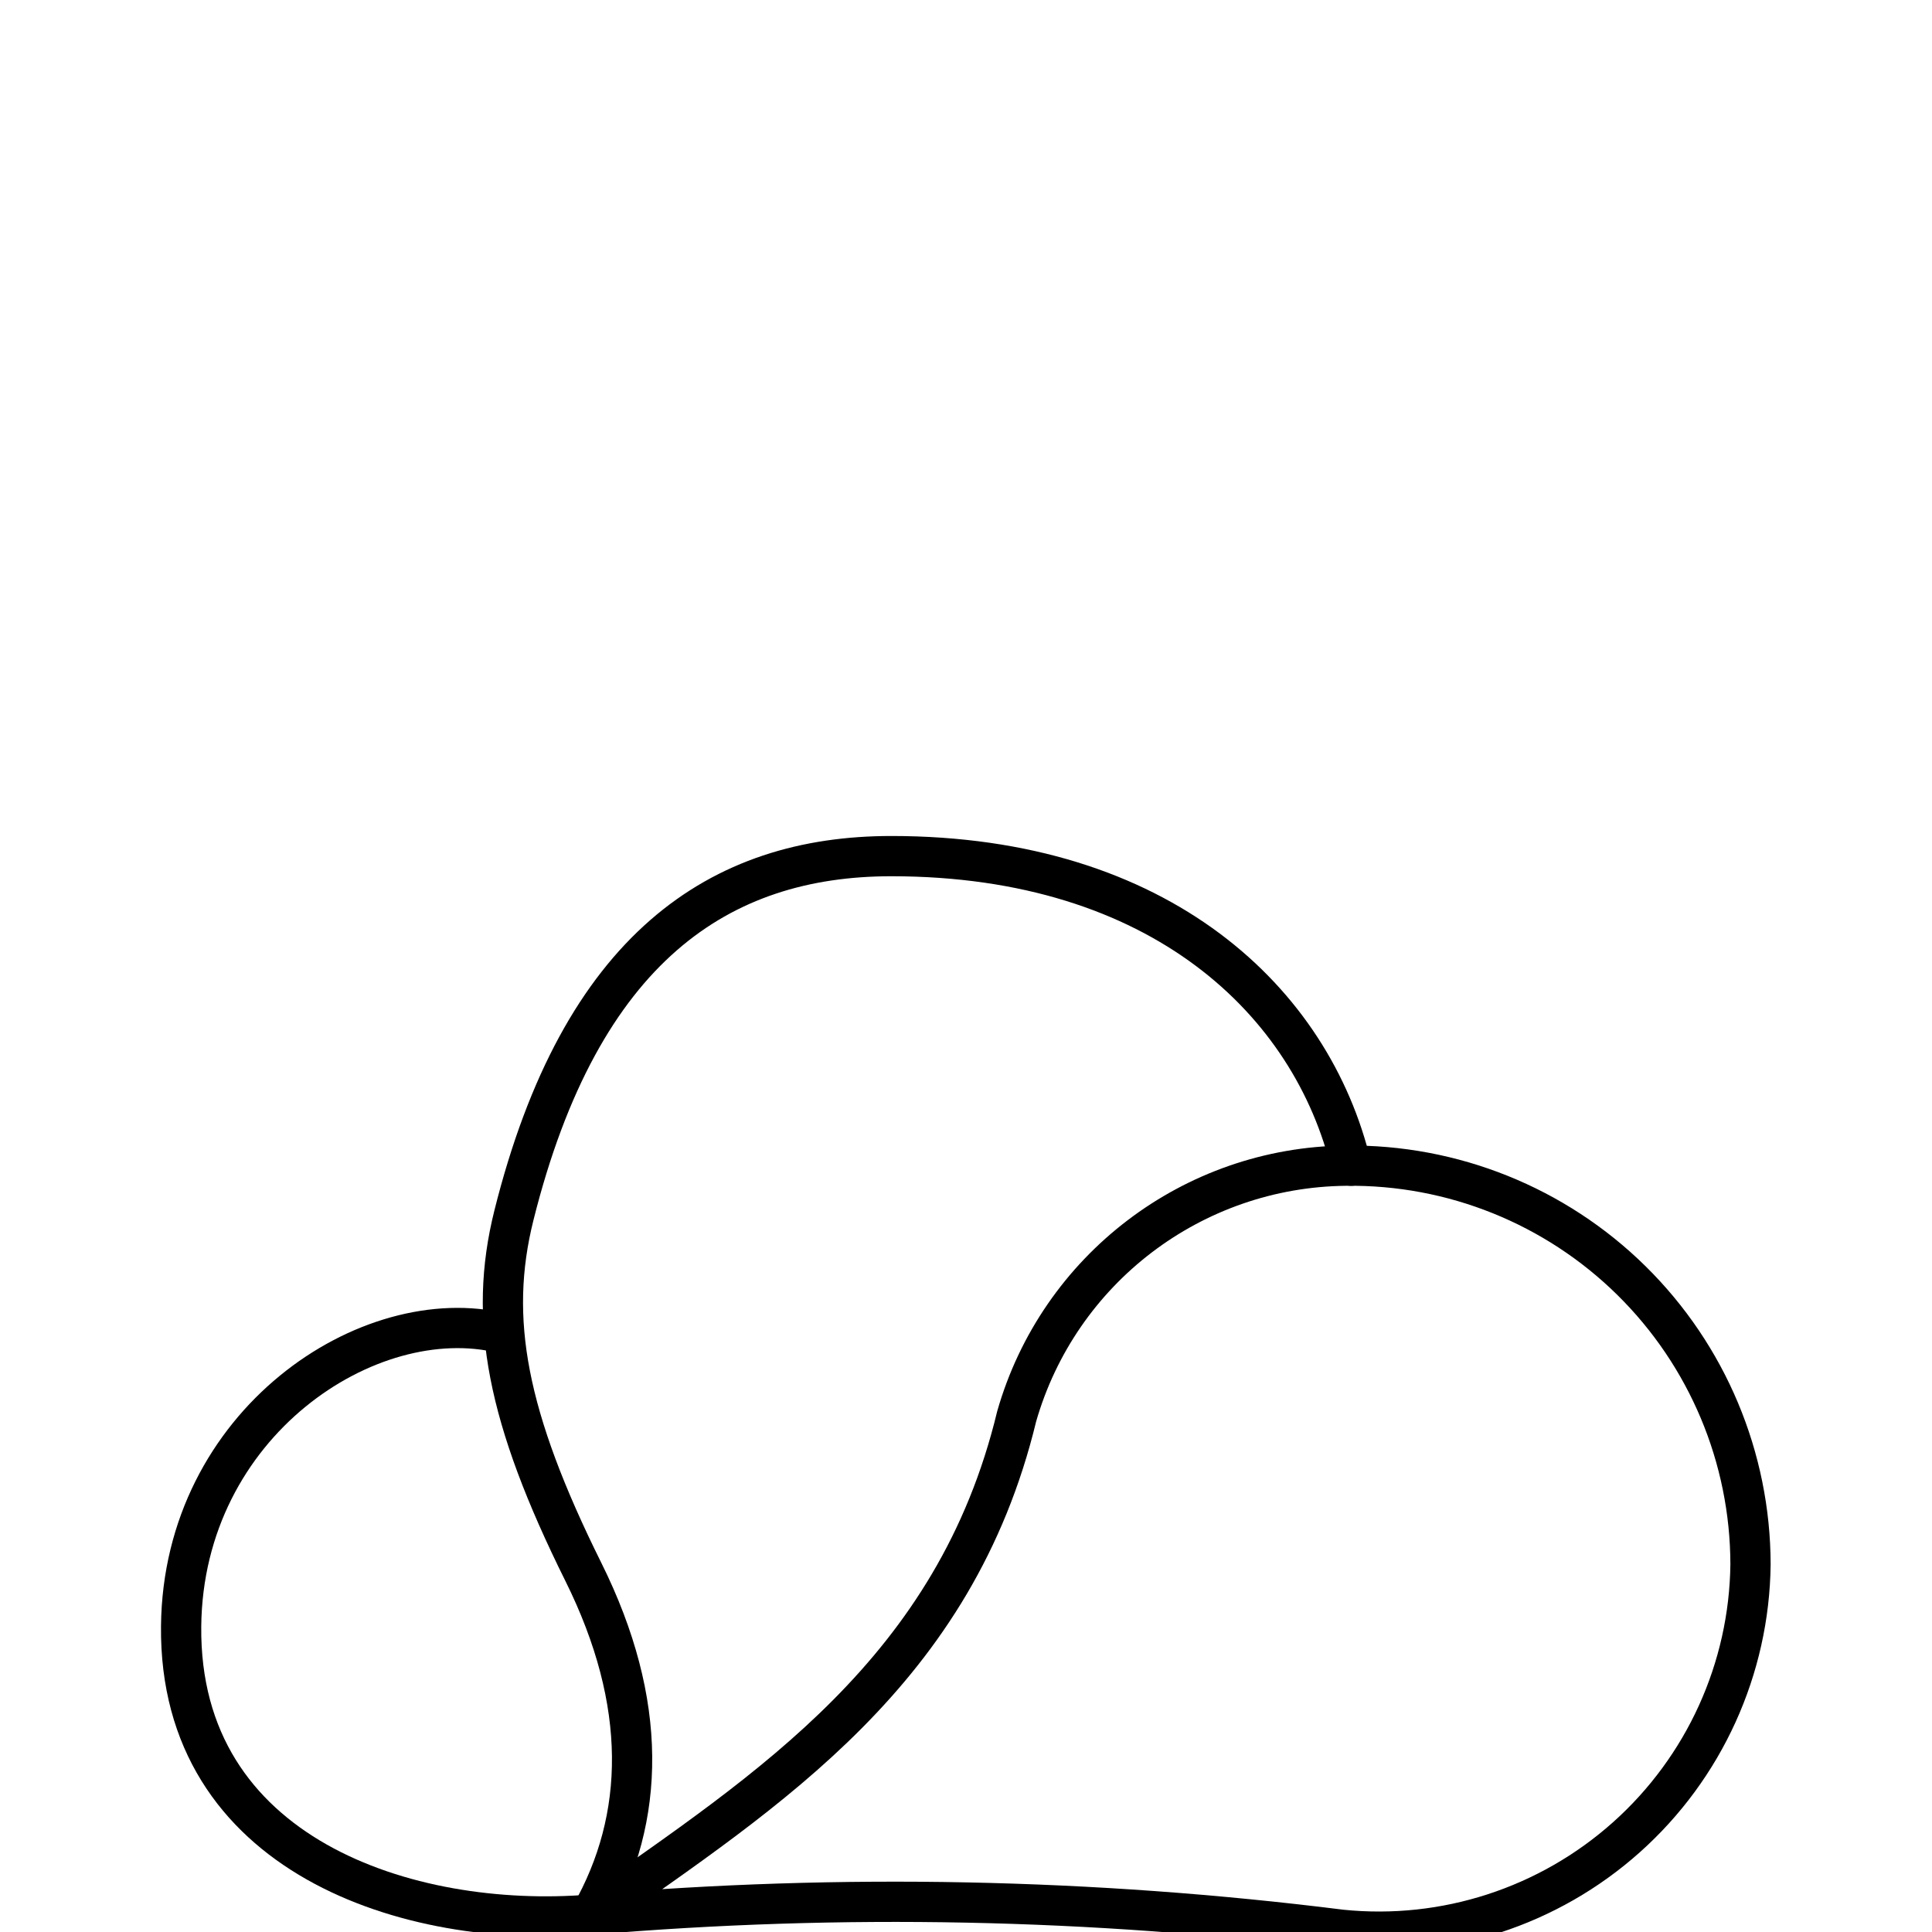
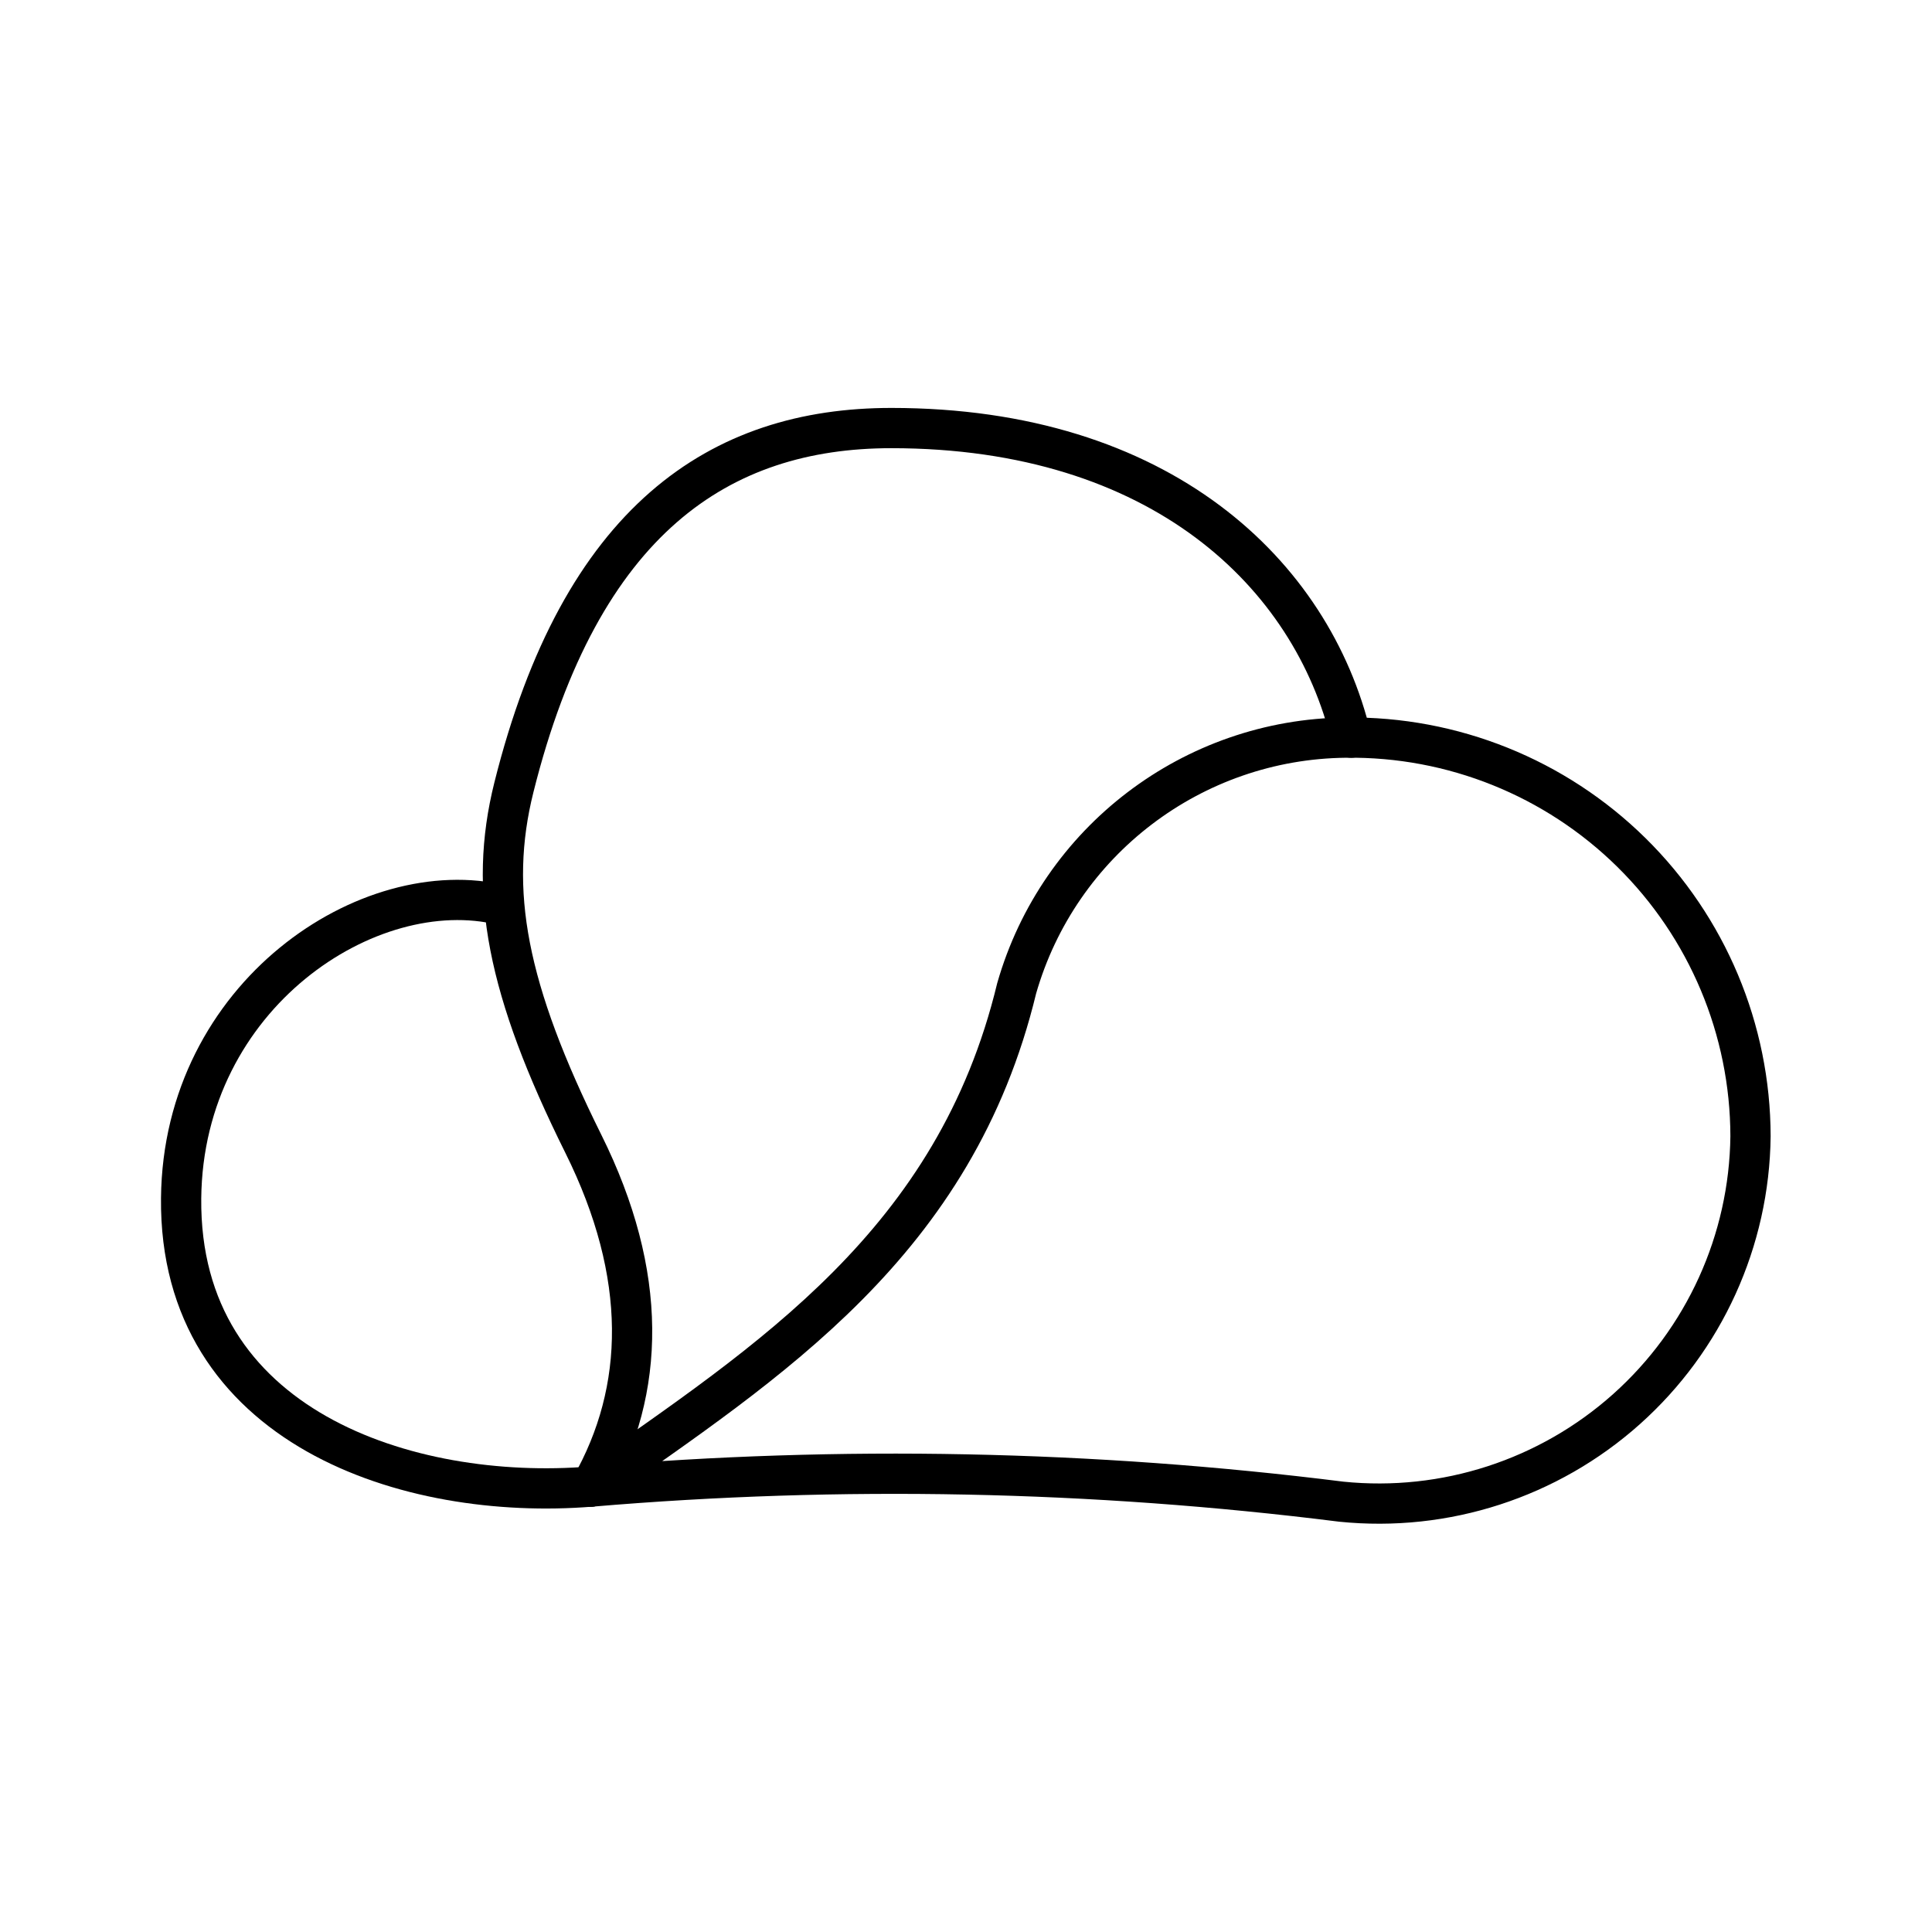
<svg xmlns="http://www.w3.org/2000/svg" viewBox="0 0 48 48">
  <defs>
    <style>.a{fill:none;stroke:#000;stroke-linecap:round;stroke-linejoin:round;}</style>
  </defs>
-   <path class="a" d="M14.68,47.569a89.151,89.151,0,0,1,18.645.375A9.232,9.232,0,0,0,43.491,38.865a9.924,9.924,0,0,0-10.054-9.904,8.596,8.596,0,0,0-8.178,6.228c-1.527,6.326-6.141,9.256-10.58,12.38Z" />
-   <path class="a" d="M33.57,28.961c-.975-4.062-4.726-7.691-11.424-7.691-4.26,0-7.715,2.27-9.379,8.929-.643,2.574-.179,5.019,1.726,8.854,1.62,3.26,1.546,6.118.188,8.516" />
-   <path class="a" d="M12.477,33.124C9.174,32.313,4.55,35.355,4.5,40.405c-.056,5.698,5.647,7.53,10.18,7.164" />
+   <path class="a" d="M14.68,36.934a89.151,89.151,0,0,1,18.645.375A9.232,9.232,0,0,0,43.491,28.23a9.924,9.924,0,0,0-10.054-9.904,8.596,8.596,0,0,0-8.178,6.228c-1.527,6.326-6.141,9.256-10.58,12.38Z" />
+   <path class="a" d="M33.57,18.326c-.975-4.062-4.726-7.691-11.424-7.691-4.26,0-7.715,2.27-9.379,8.929-.643,2.574-.179,5.019,1.726,8.854,1.62,3.26,1.546,6.118.188,8.516" />
+   <path class="a" d="M12.477,22.489C9.174,21.678,4.55,24.72,4.5,29.77c-.056,5.698,5.647,7.53,10.18,7.164" />
</svg>
